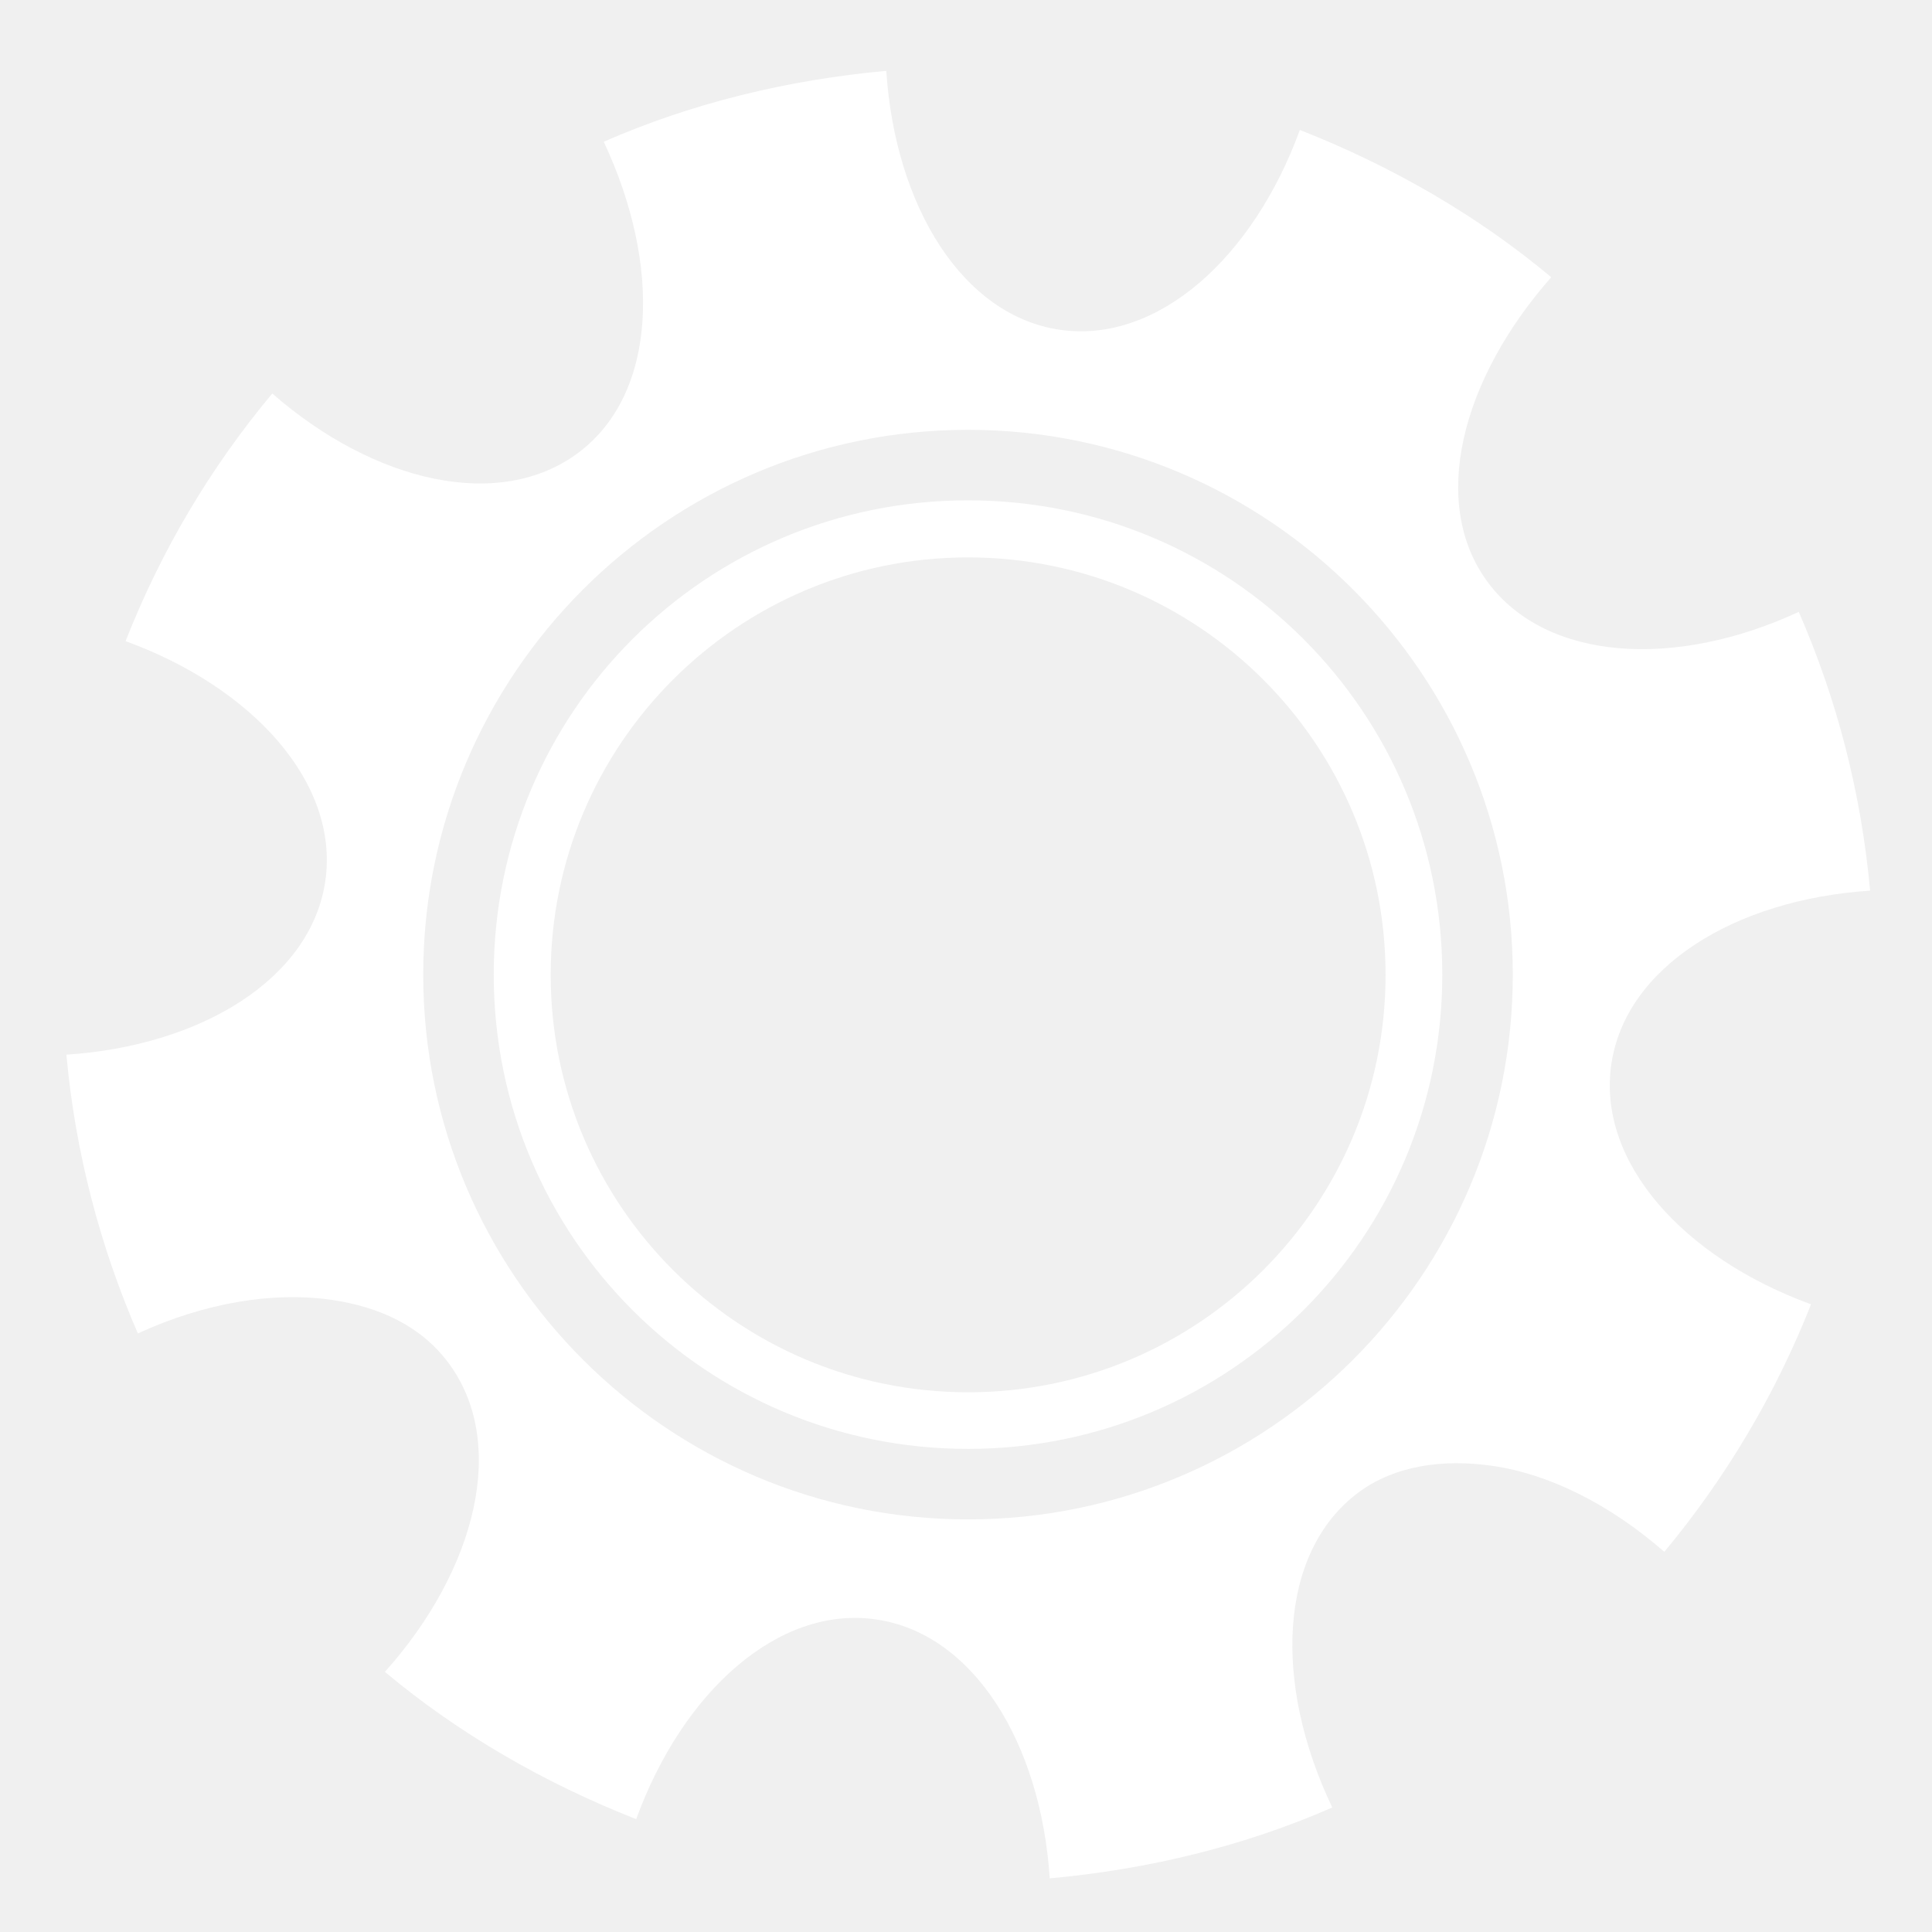
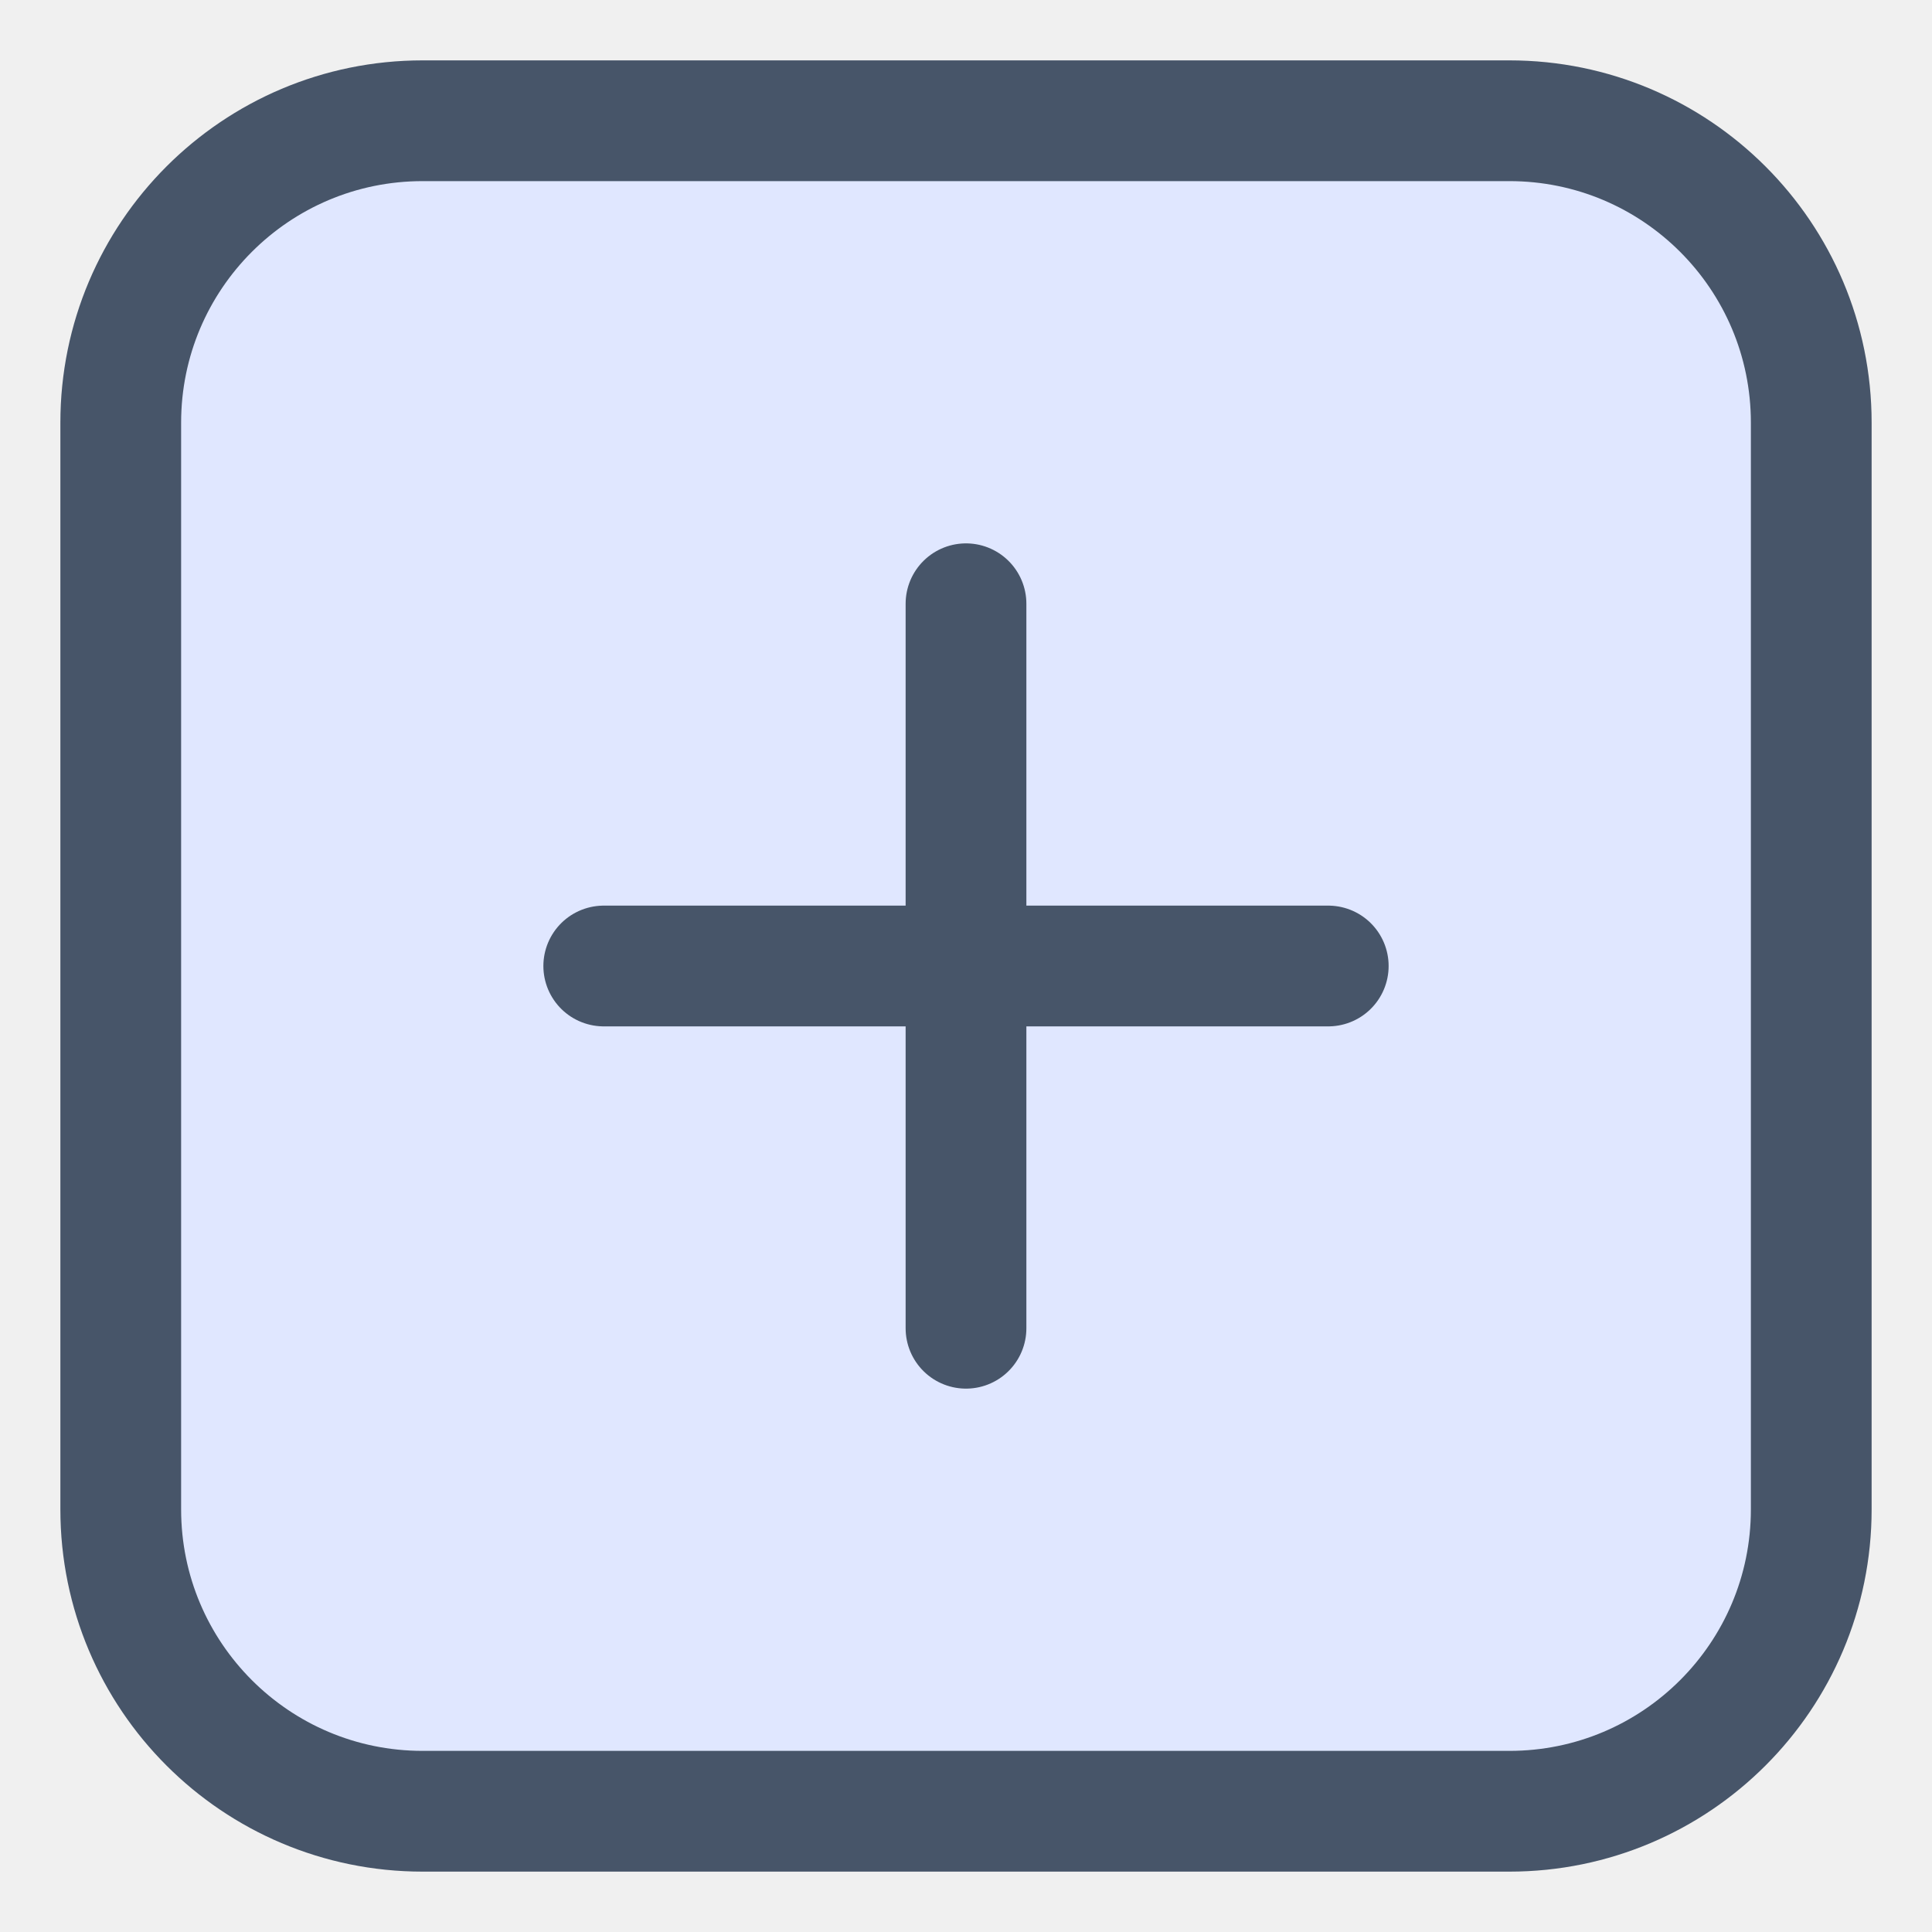
- <svg xmlns="http://www.w3.org/2000/svg" viewBox="0 0 512 512" style="height: 512px; width: 512px;">
-   <g class="" transform="translate(0,0)" style="">
-     <path d="M234.875 18.78c-26.087 2.367-51.557 8.56-74.875 18.782 15.37 32.763 14.222 66.706-6.72 82.407-20.835 15.617-54.055 7.965-81.124-15.69-16.246 19.452-29.336 41.36-38.875 65.626 33.83 12.333 56.635 37.665 52.94 63.5-3.698 25.835-32.697 43.74-68.626 46.094 2.338 25.796 8.91 50.778 18.937 73.875 17.81-8.182 35.793-11.09 51.095-8.938 13.032 1.87 23.927 7.015 31.156 16.657 15.817 21.097 7.603 54.713-16.78 81.97 19.516 16.35 42.216 29.444 66.594 39.03 12.33-33.828 37.655-56.634 63.5-52.938 25.844 3.697 43.74 32.696 46.094 68.625 26.087-2.365 51.557-8.555 74.875-18.78-15.766-32.997-14.26-67.588 6.843-83.406 9.64-7.23 22.568-9.022 35.594-7.125 15.112 2.16 31.19 10.25 45.563 22.78 16.088-19.345 29.4-41.51 38.875-65.594-33.83-12.332-56.635-37.653-52.938-63.5 3.697-25.846 32.665-43.772 68.594-46.125-2.36-25.944-8.774-50.663-18.906-73.874-32.612 15.117-66.66 13.145-82.282-7.687-15.696-20.944-7.252-53.86 16.688-81-19.52-16.352-42.248-29.447-66.625-39.032-12.332 33.828-37.657 56.66-63.5 52.968-25.846-3.693-43.744-32.696-46.095-68.625zm21.656 95.126c79.626 0 144.376 64.752 144.376 144.375 0 79.626-64.75 144.376-144.375 144.376-79.624 0-144.374-64.75-144.374-144.375 0-79.624 64.75-144.374 144.375-144.374zm0 18.688c-69.524 0-125.686 56.162-125.686 125.687 0 69.526 56.162 125.69 125.687 125.69 69.526 0 125.69-56.164 125.69-125.69 0-69.522-56.164-125.686-125.69-125.686zm.033 15.125c61.094 0 110.625 49.53 110.625 110.624 0 61.095-49.53 110.625-110.625 110.625s-110.625-49.53-110.625-110.626c0-61.095 49.53-110.625 110.625-110.625z" fill="#ffffff" fill-opacity="1" />
-   </g>
+ <svg xmlns="http://www.w3.org/2000/svg" viewBox="0 0 64 64" role="img" aria-label="inventory icon" width="64" height="64">
+   <rect x="4" y="4" width="56" height="56" rx="10" fill="#e0e7ff" stroke="#475569" stroke-width="4" />
+   <path d="M20 32h24M32 20v24" stroke="#475569" stroke-width="4" stroke-linecap="round" />
</svg>
